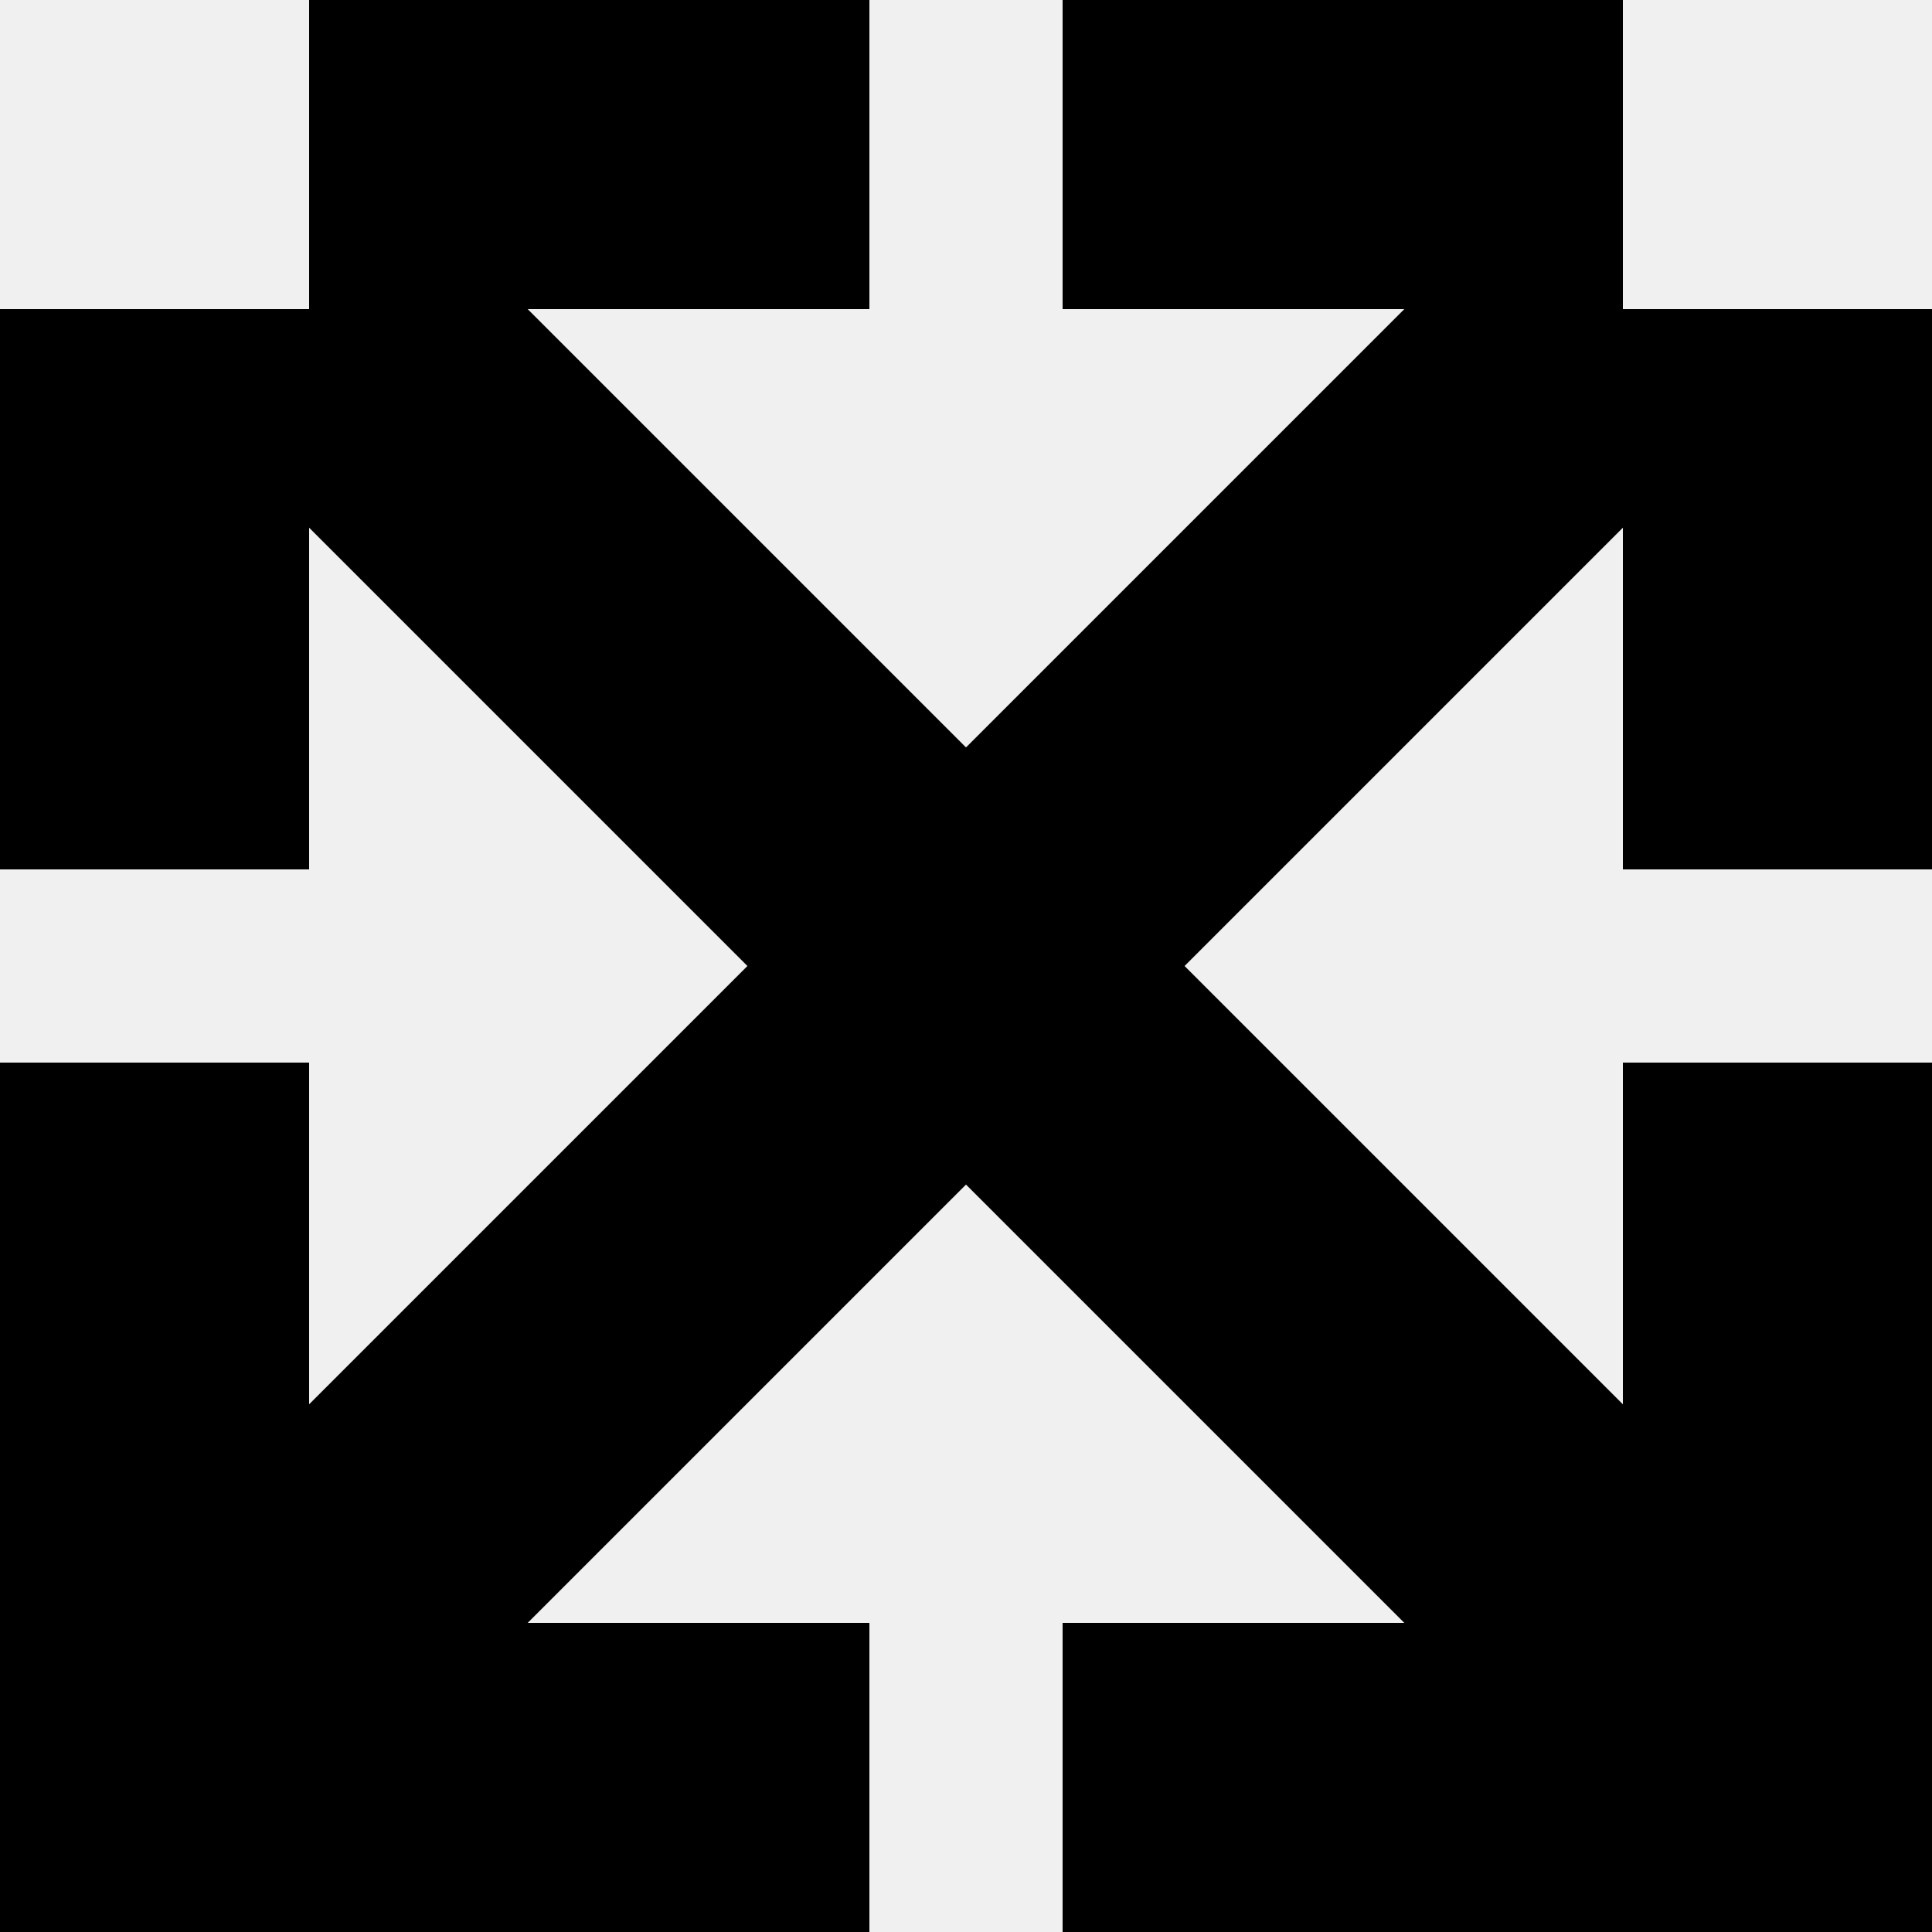
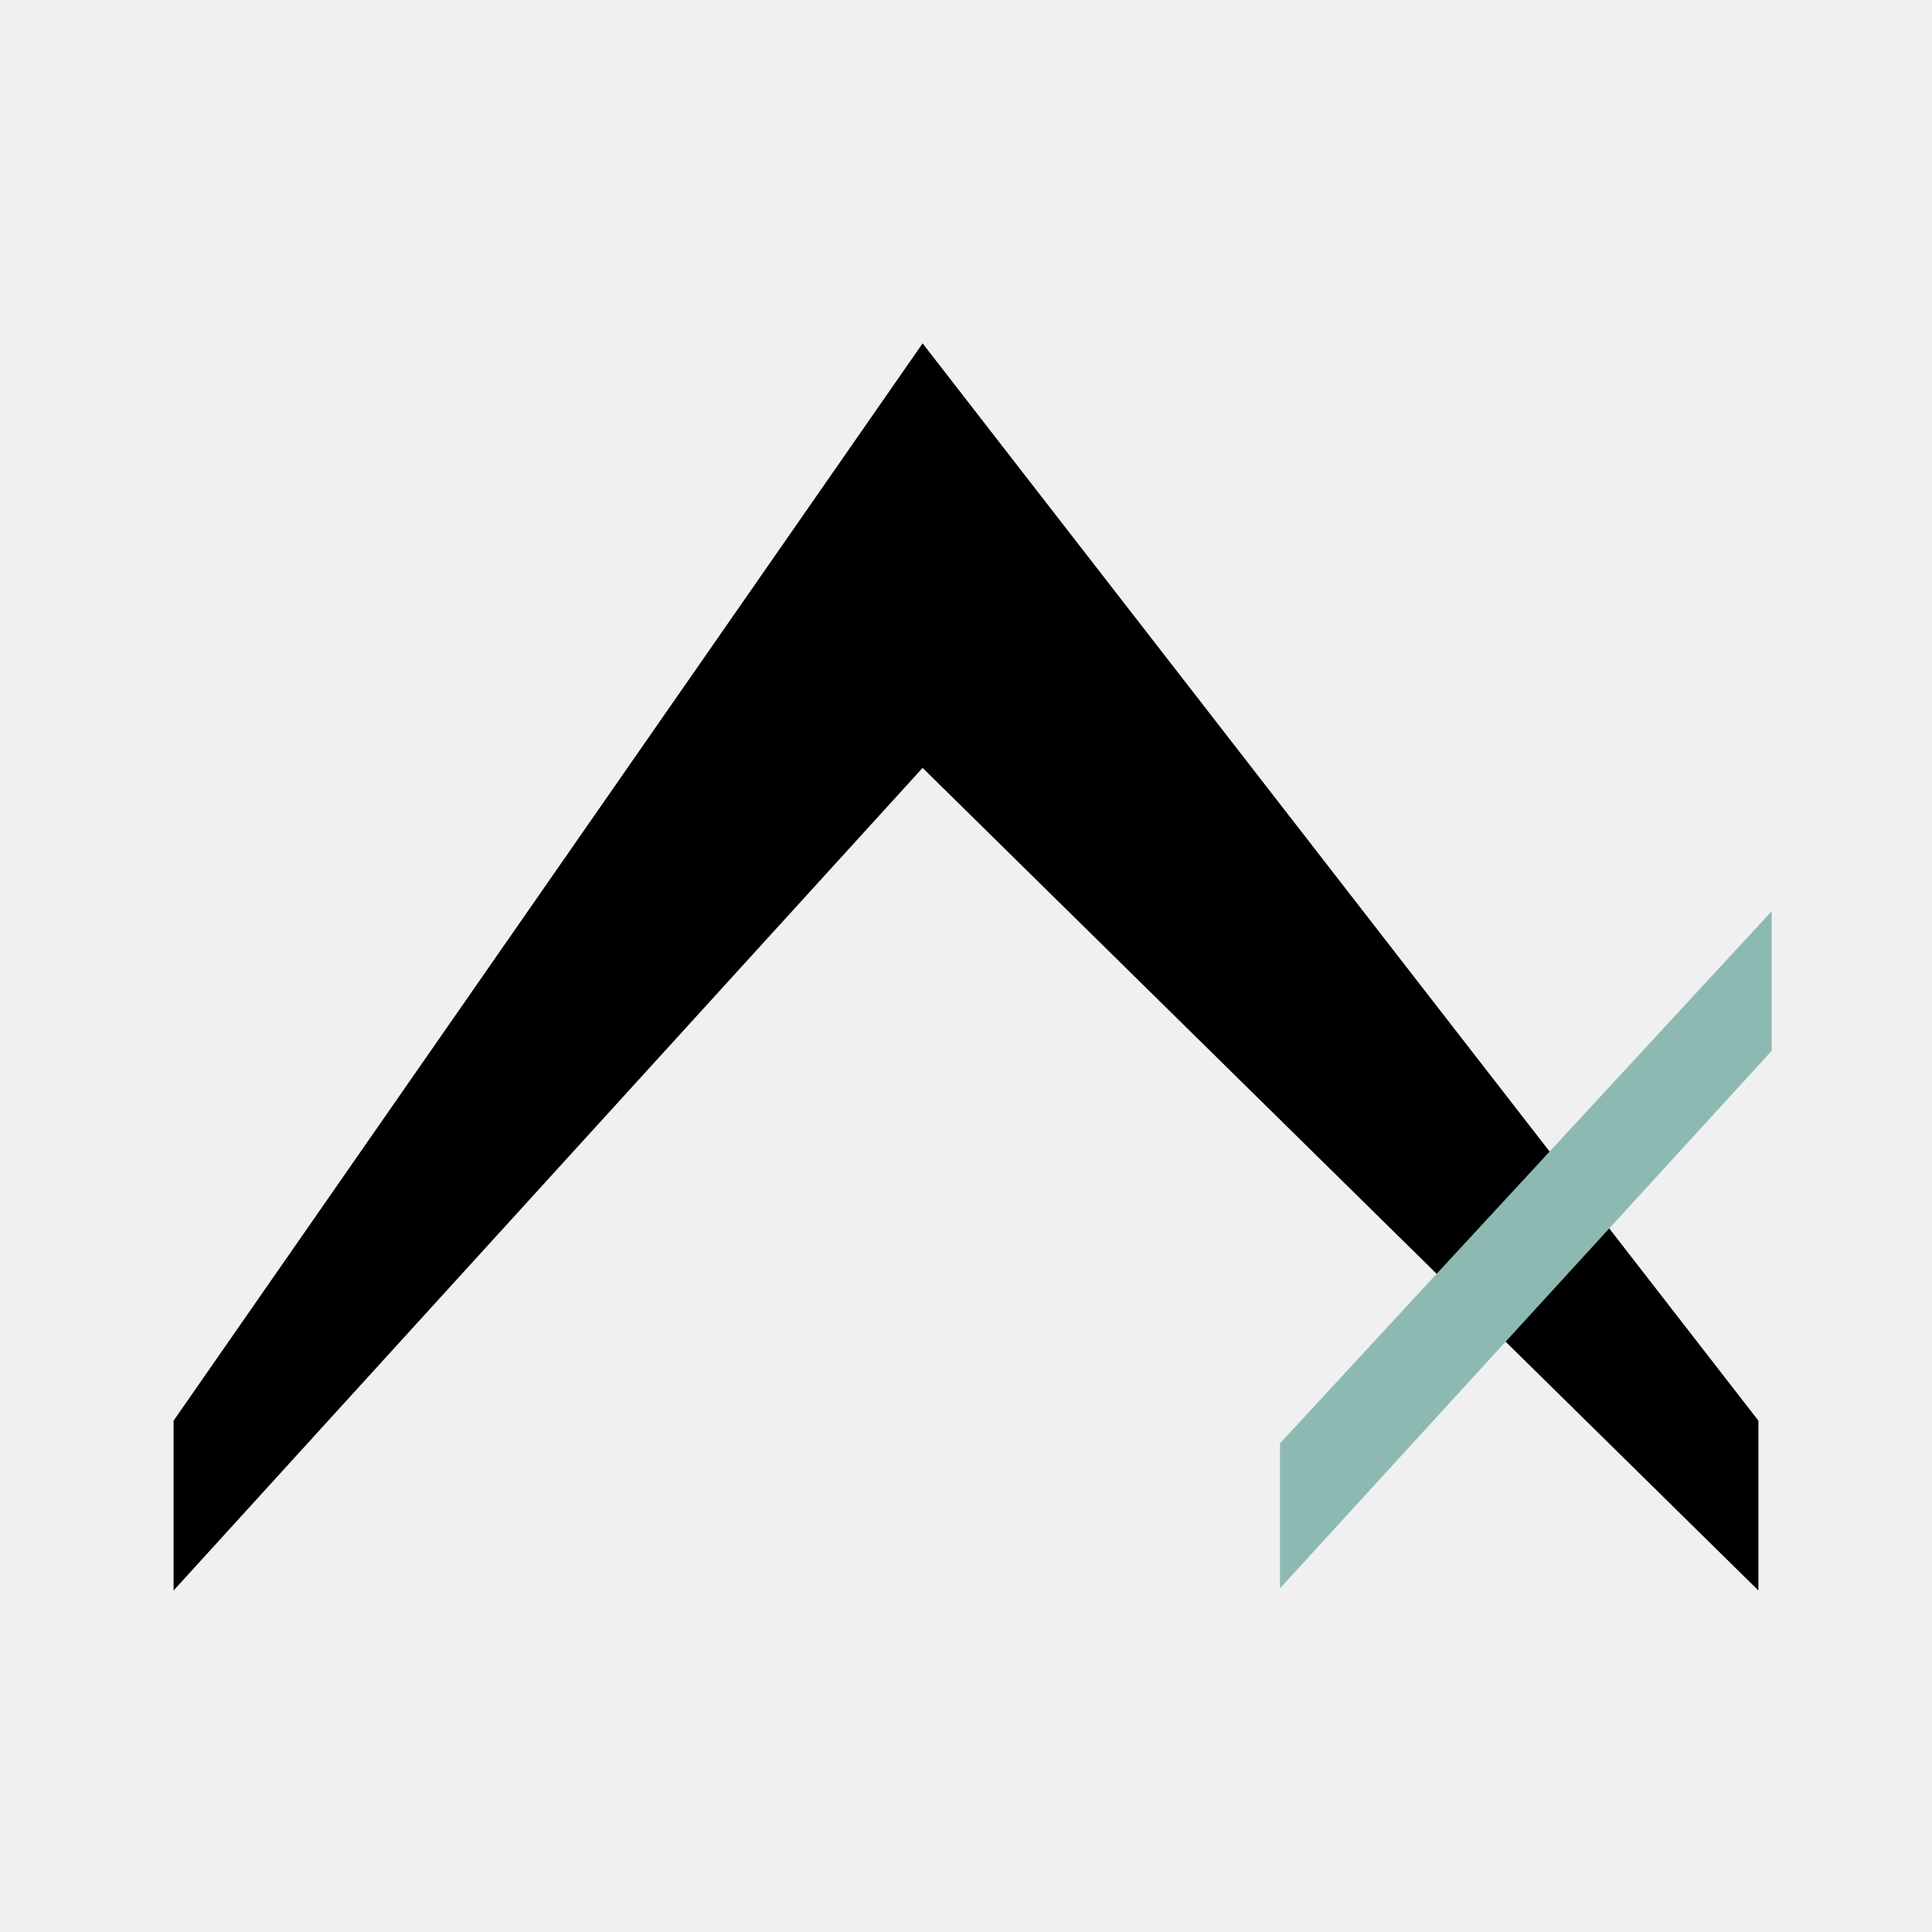
- <svg xmlns="http://www.w3.org/2000/svg" width="400" height="400" viewBox="0 0 400 400" fill="none">
-   <g clip-path="url(#clip0_2_18)">
-     <path fill-rule="evenodd" clip-rule="evenodd" d="M180 64V7.86804e-06H64V64H1.13825e-05V180H64V109.255L126.264 171.519L154.745 200L126.264 228.482L64 290.746V220H2.198e-05L2.05966e-05 336L1.19654e-05 400H45.255H64H180V336H109.255L171.519 273.736L200 245.254L228.482 273.736L290.746 336H220V400H336H400V354.746V336V220H336V290.746L273.736 228.482L245.254 200L273.736 171.519L336 109.255V180H400V64H336V8.585e-06L220 0V64H290.746L228.482 126.264L200 154.745L171.519 126.264L109.255 64H180Z" fill="black" />
-   </g>
-   <defs>
-     <clipPath id="clip0_2_18">
-       <rect width="400" height="400" fill="white" />
-     </clipPath>
-   </defs>
+ <svg xmlns="http://www.w3.org/2000/svg" width="512" height="512" viewBox="0 0 512 512" fill="none">
+   <path d="M46 376.5L244.5 91L466 376.5V421.5L244.5 203.5L46 421.5V376.5Z" fill="black" />
+   <path d="M339.211 382.5L469.5 241.5L469.499 278.5L339.211 420.921L339.211 382.5Z" fill="#8CBAB2" />
</svg>
